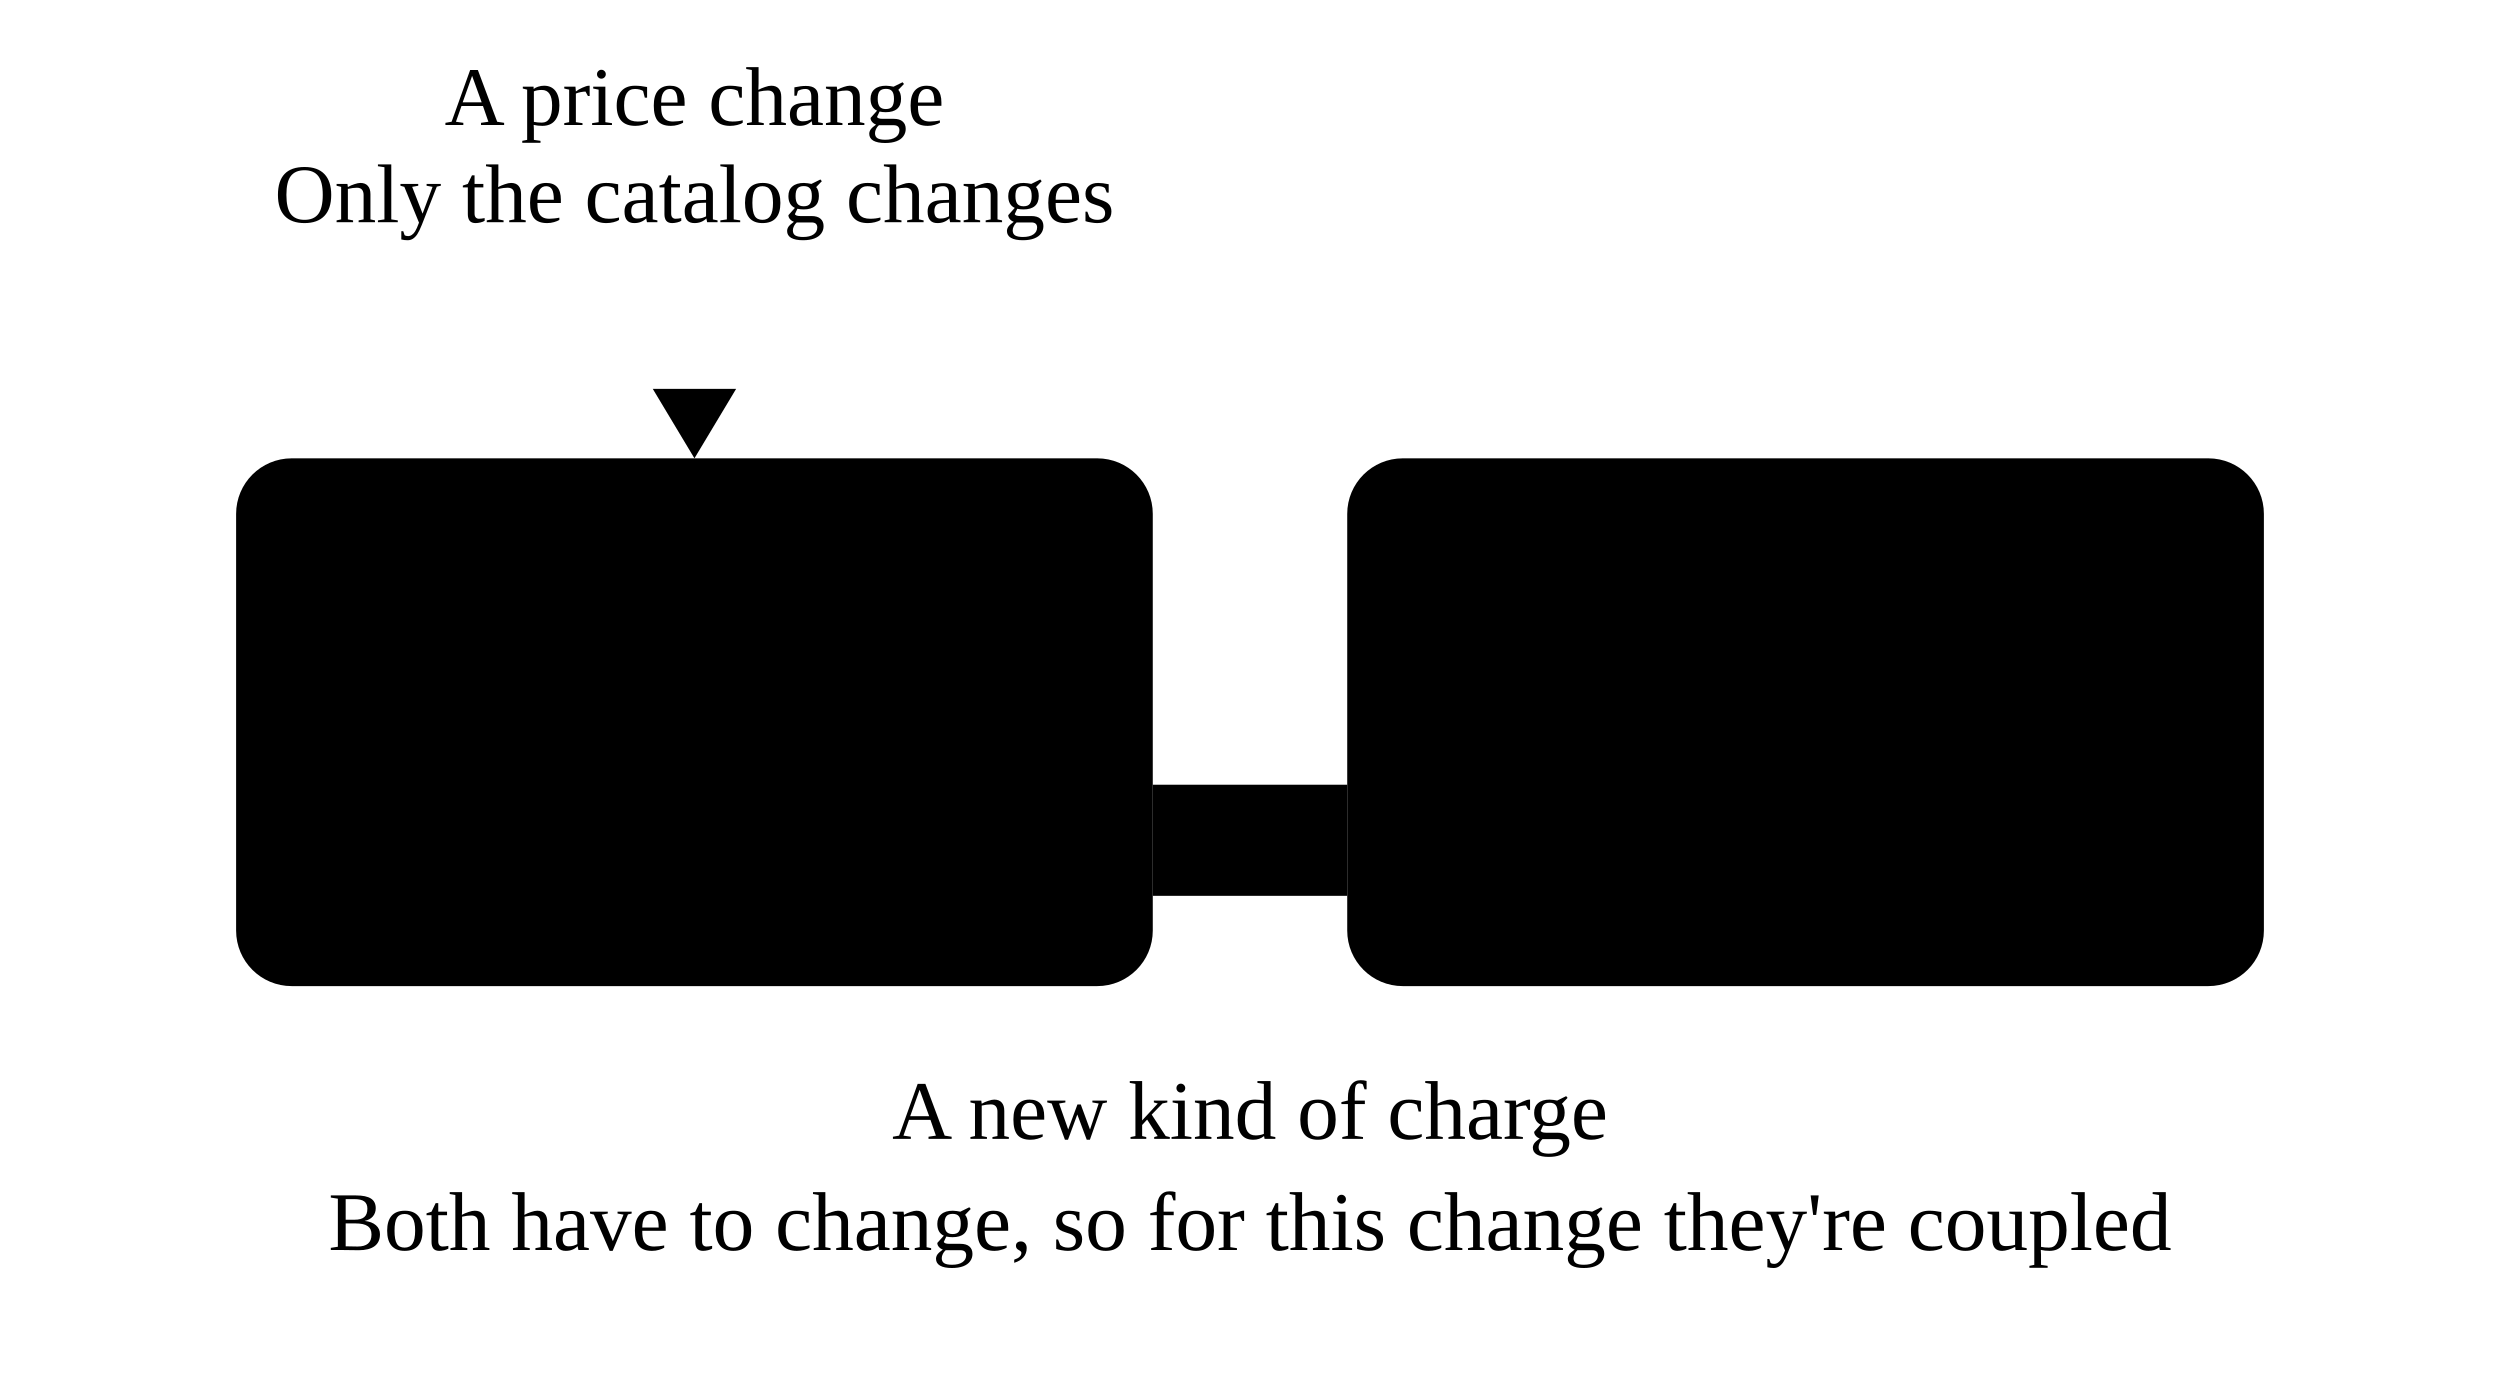
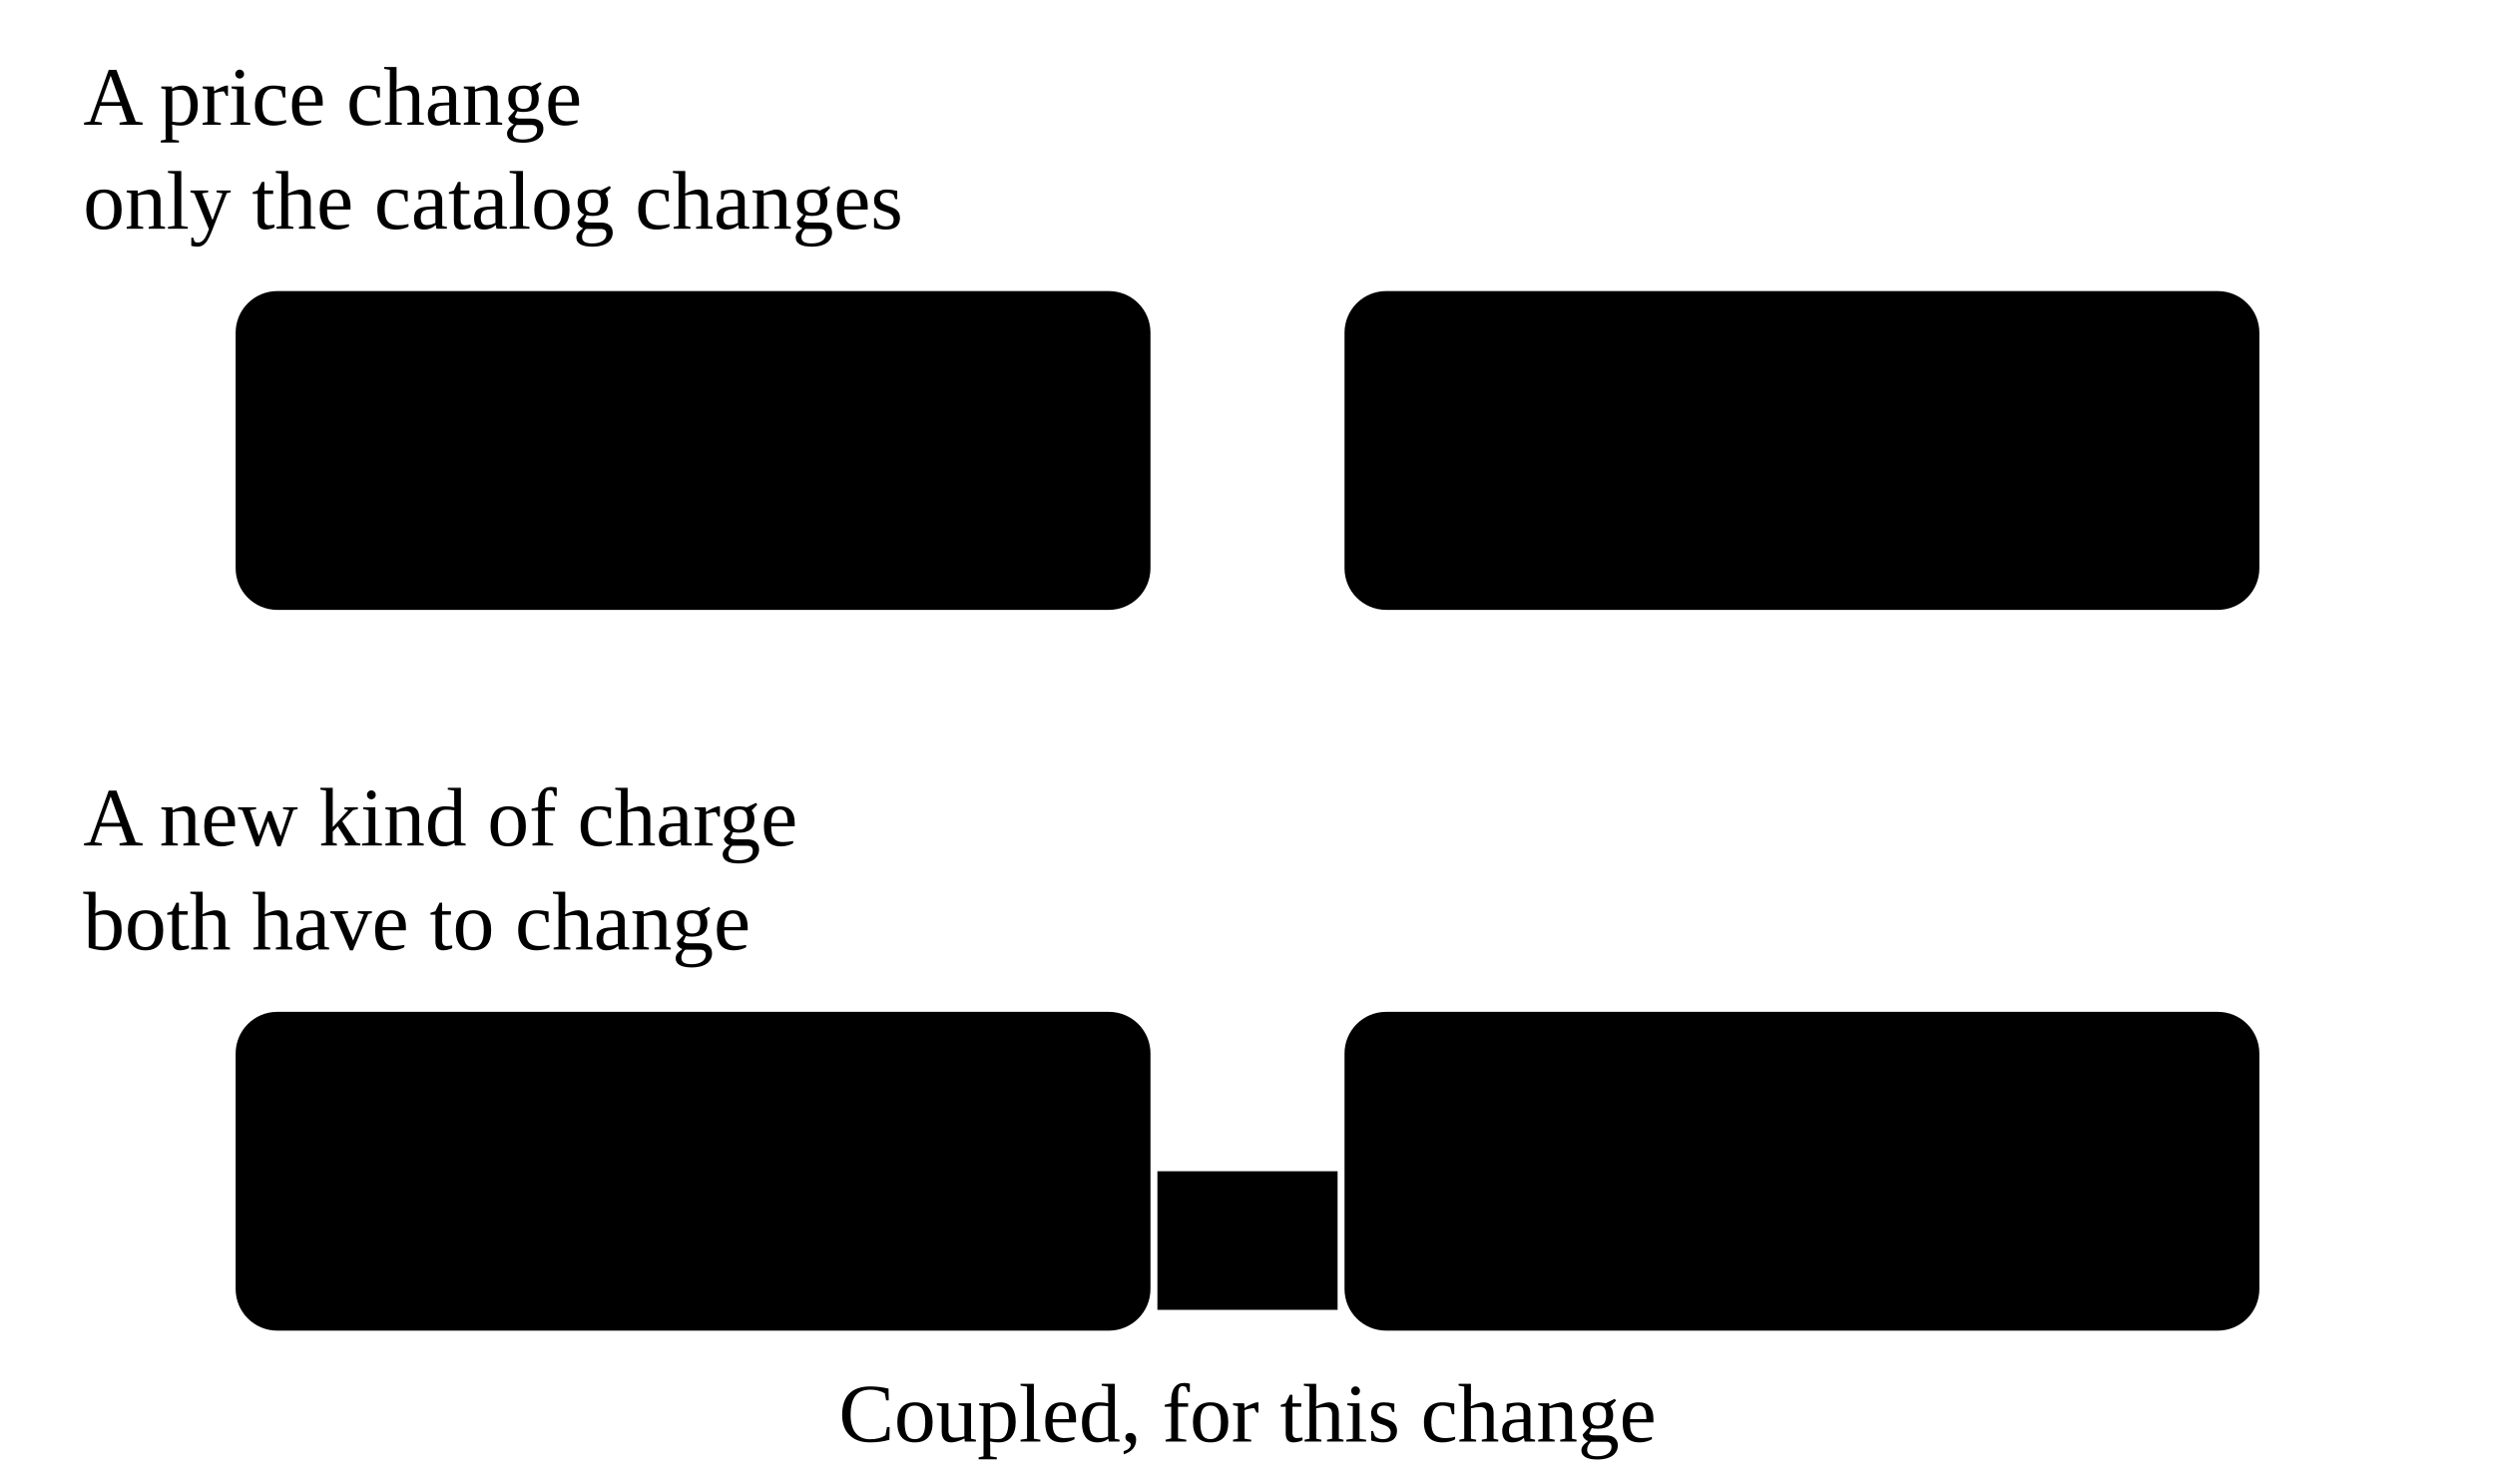
- <svg xmlns="http://www.w3.org/2000/svg" class="fig" viewBox="0 0 360 200" role="img" aria-labelledby="fig-coupling-title fig-coupling-desc">
-   <text class="fig-label" x="100" y="18" text-anchor="middle">A price change</text>
-   <text class="fig-note" x="100" y="32" text-anchor="middle">Only the catalog changes</text>
-   <path class="fig-axis" d="M100,40 L100,58" />
-   <path class="fig-arrow" d="M94,56 L100,66 L106,56 Z" />
-   <rect class="fig-pipe" x="34" y="66" width="132" height="76" rx="8" />
-   <rect class="fig-pipe" x="194" y="66" width="132" height="76" rx="8" />
-   <text class="fig-label" x="100" y="92" text-anchor="middle">Plan catalog</text>
-   <text class="fig-label" x="260" y="92" text-anchor="middle">Billing</text>
-   <rect class="fig-mark" x="166" y="113" width="28" height="16" />
-   <path class="fig-line" d="M14,121 L346,121" />
-   <text class="fig-label" x="180" y="164" text-anchor="middle">A new kind of charge</text>
-   <text class="fig-note" x="180" y="180" text-anchor="middle">Both have to change, so for this change they're coupled</text>
+ <svg xmlns="http://www.w3.org/2000/svg" class="fig" viewBox="0 0 360 214" role="img" aria-labelledby="fig-coupling-title fig-coupling-desc">
+   <text class="fig-label" x="12" y="18">A price change</text>
+   <text class="fig-note" x="12" y="33">only the catalog changes</text>
+   <rect class="fig-pipe" x="34" y="42" width="132" height="46" rx="6" />
+   <rect class="fig-pipe" x="194" y="42" width="132" height="46" rx="6" />
+   <text class="fig-label" x="100" y="60" text-anchor="middle">Plan catalog</text>
+   <text class="fig-label" x="260" y="60" text-anchor="middle">Billing</text>
+   <path class="fig-line" d="M50,75 L150,75" />
+   <text class="fig-label" x="12" y="122">A new kind of charge</text>
+   <text class="fig-note" x="12" y="137">both have to change</text>
+   <rect class="fig-pipe" x="34" y="146" width="132" height="46" rx="6" />
+   <rect class="fig-pipe" x="194" y="146" width="132" height="46" rx="6" />
+   <text class="fig-label" x="100" y="164" text-anchor="middle">Plan catalog</text>
+   <text class="fig-label" x="260" y="164" text-anchor="middle">Billing</text>
+   <rect class="fig-mark" x="167" y="169" width="26" height="20" />
+   <path class="fig-line" d="M50,179 L310,179" />
+   <text class="fig-label" x="180" y="208" text-anchor="middle">Coupled, for this change</text>
</svg>
